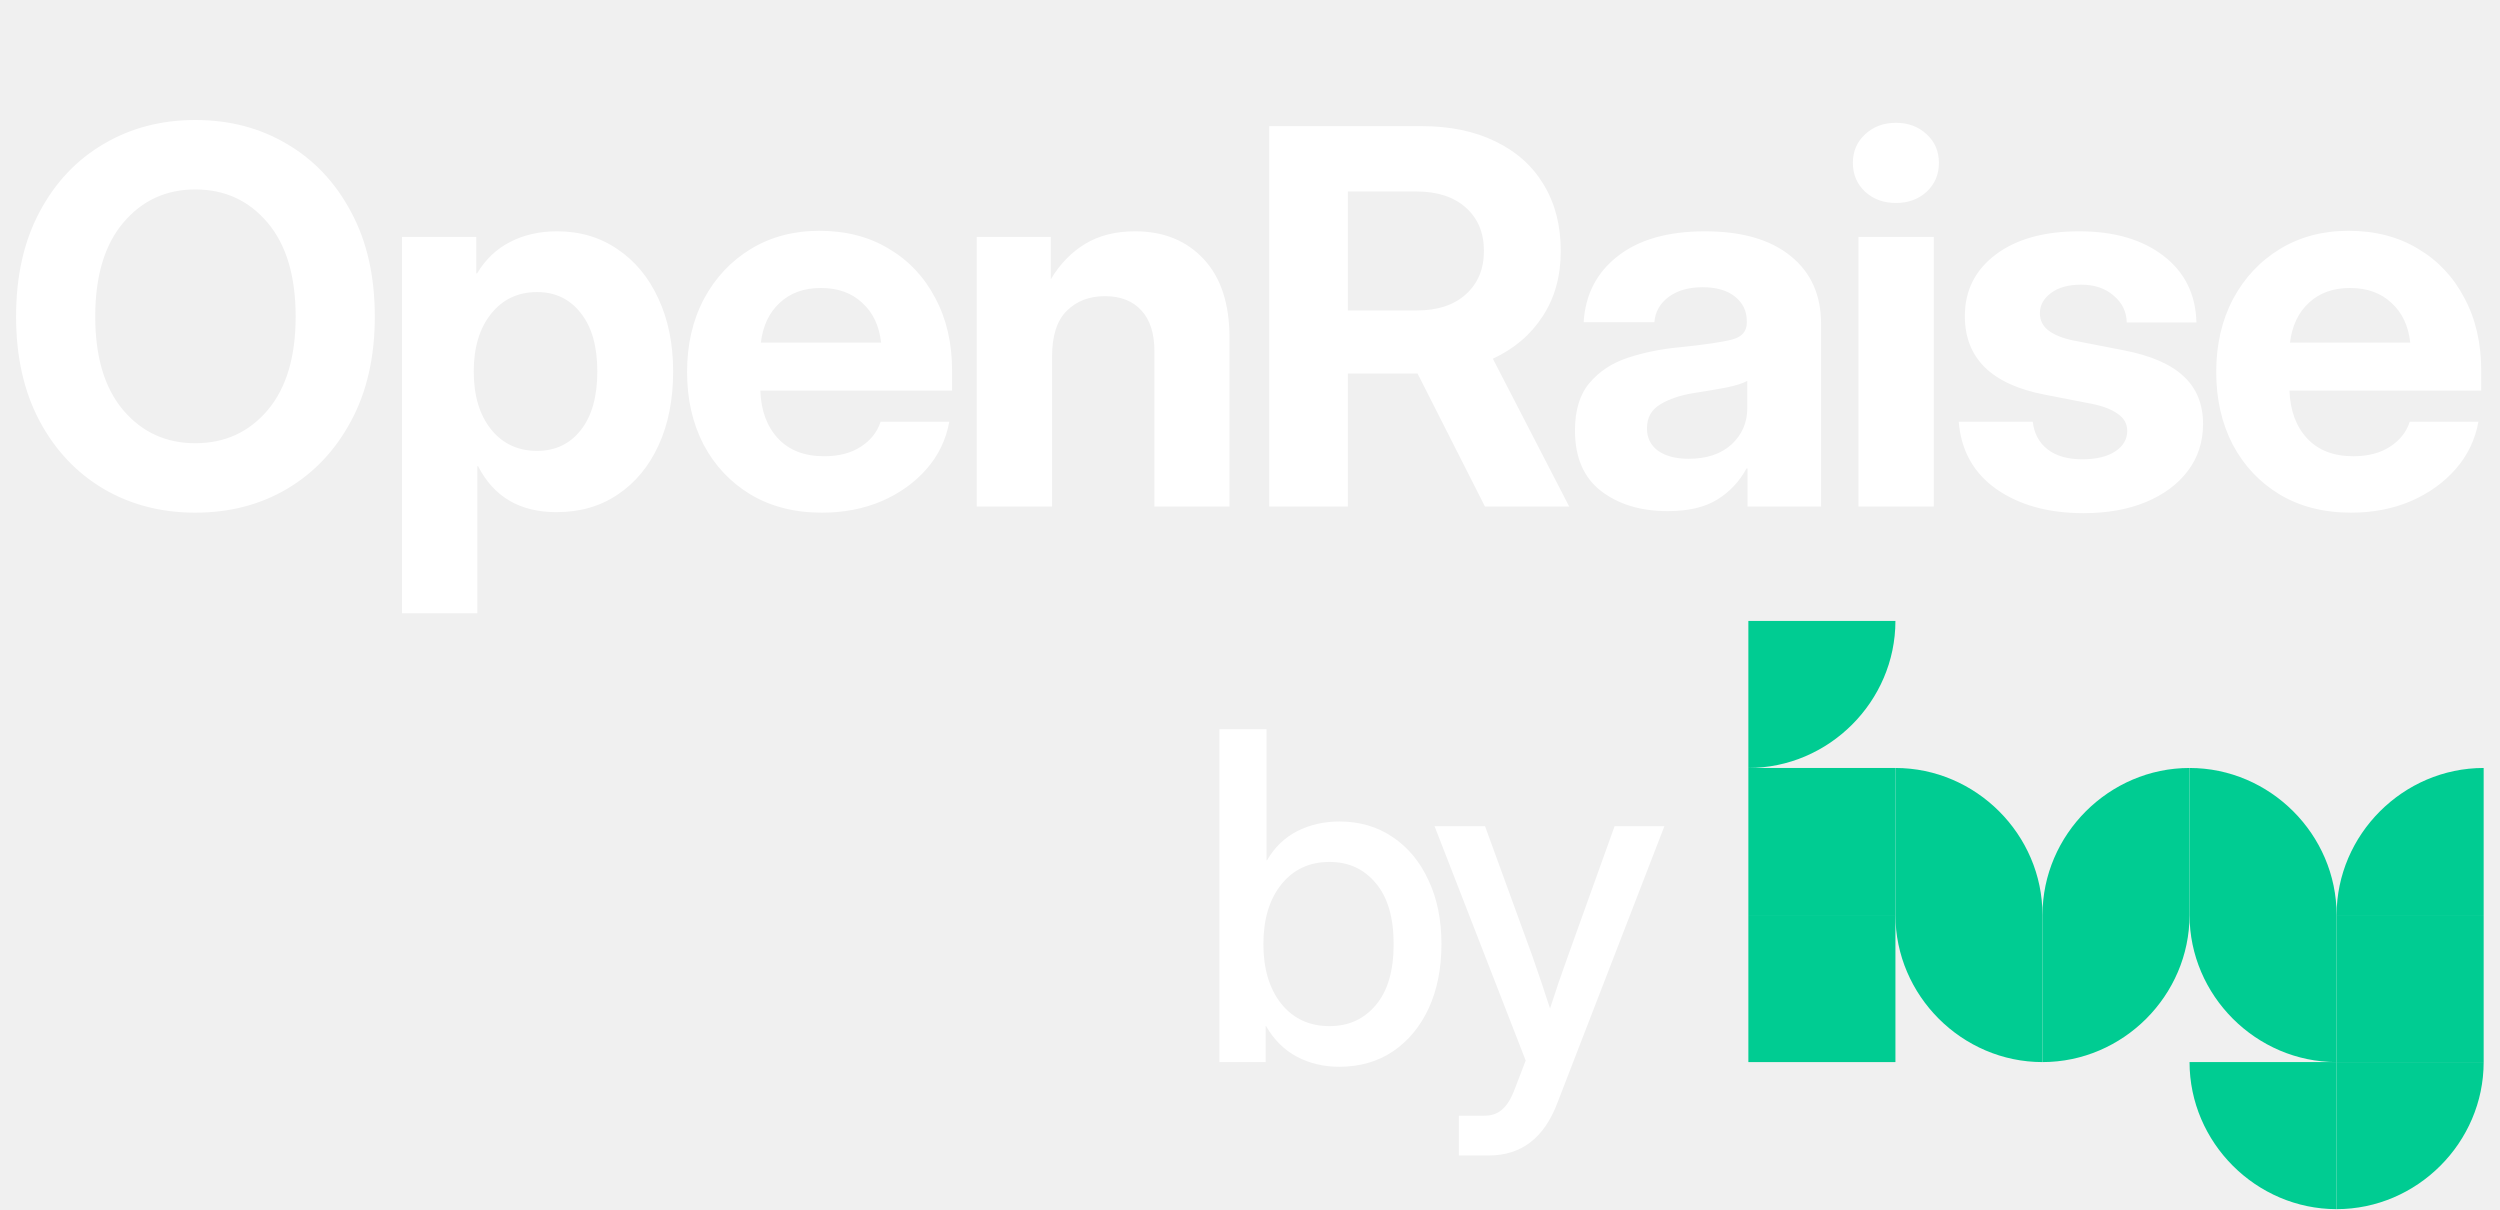
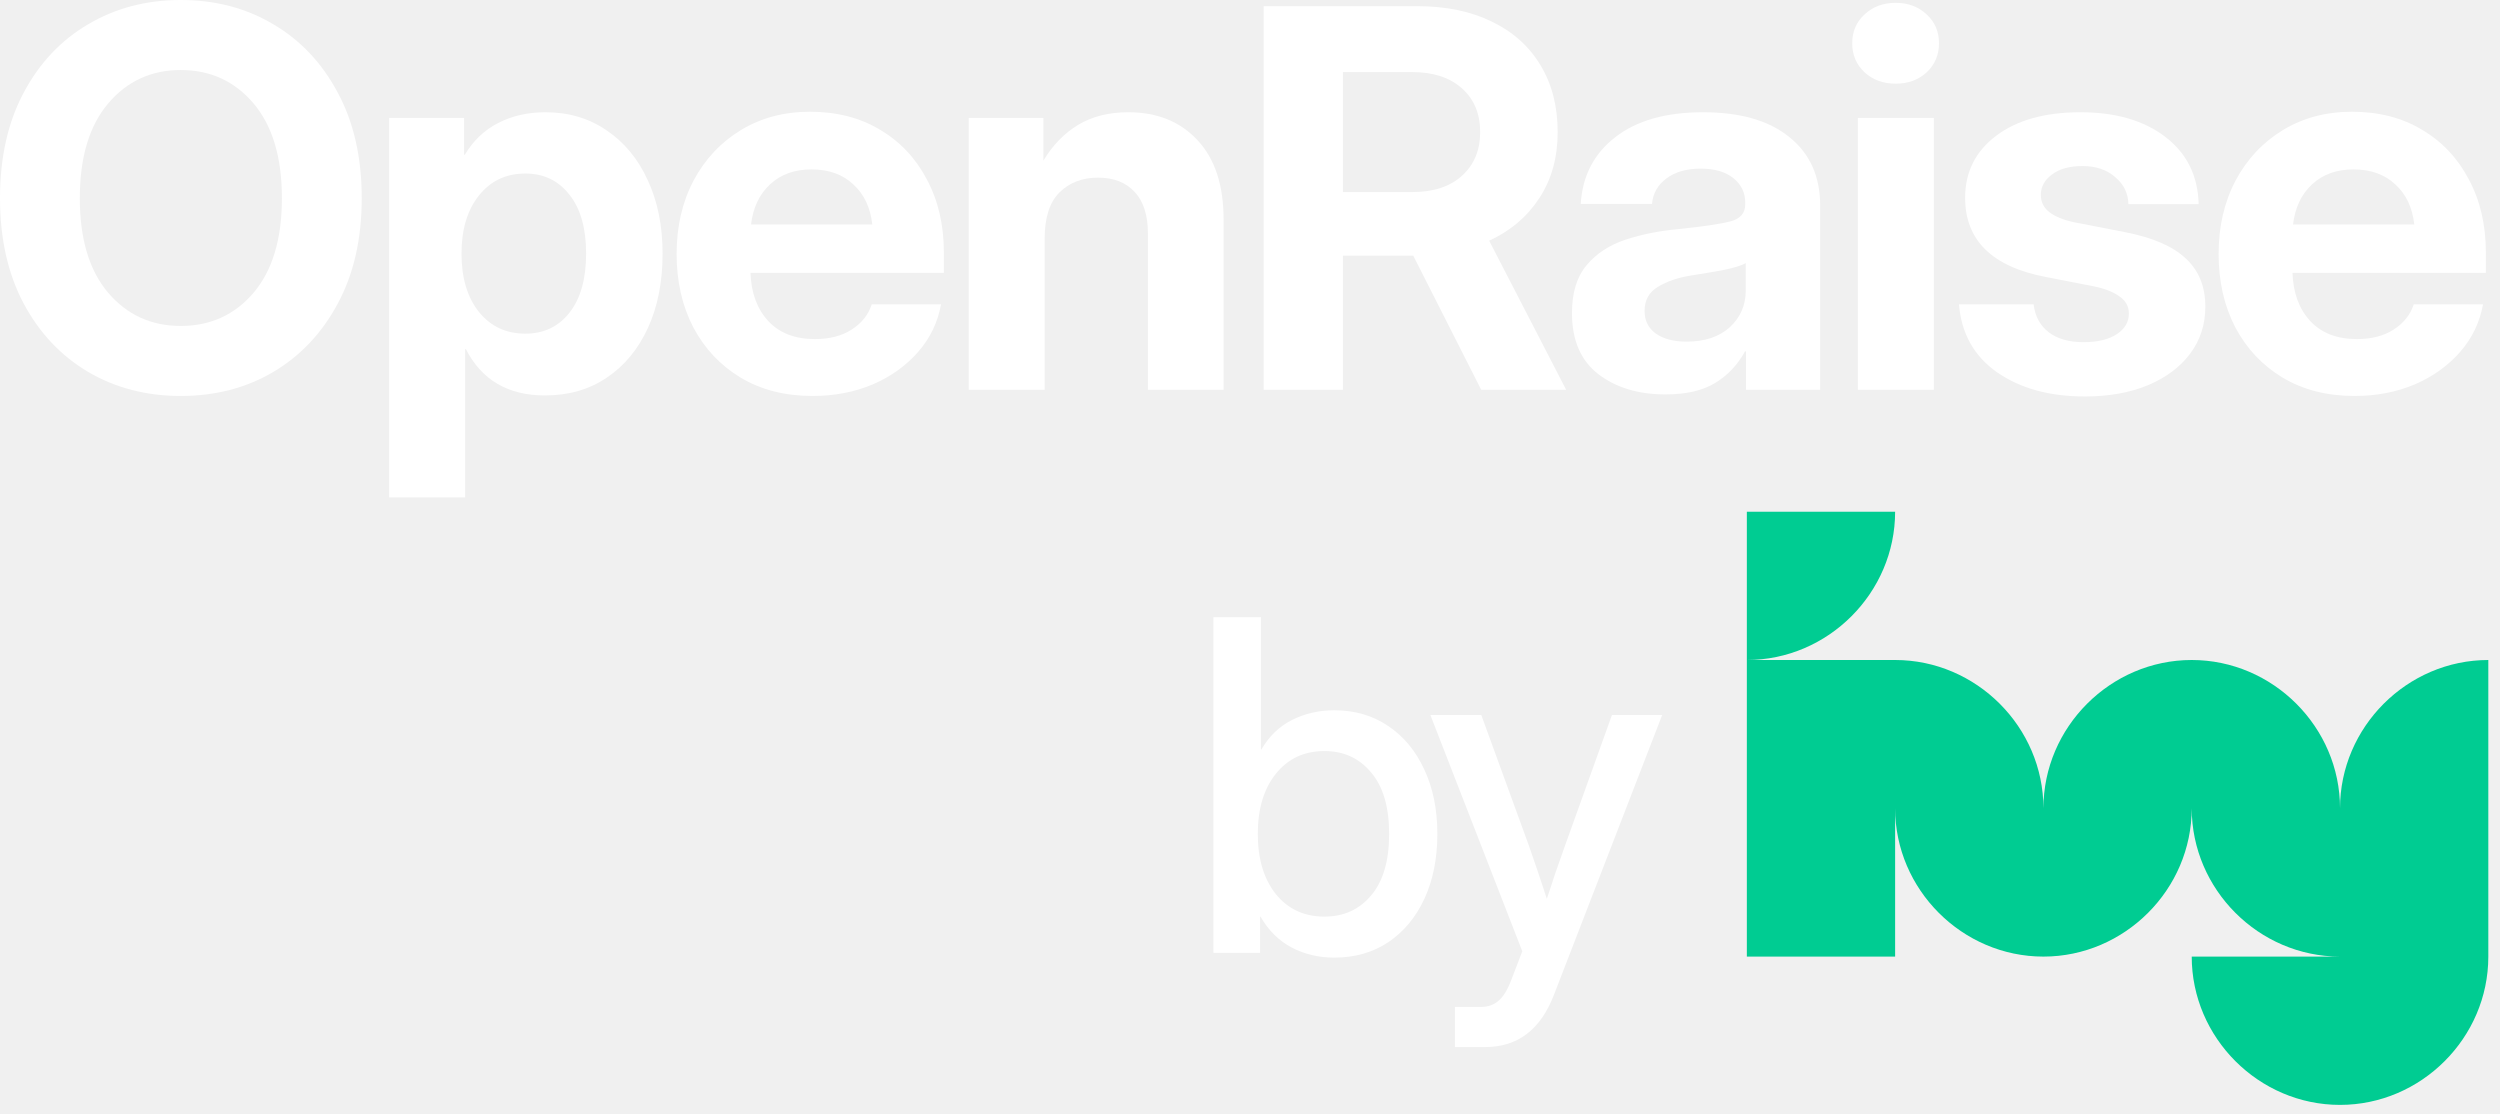
- <svg xmlns="http://www.w3.org/2000/svg" width="153" height="74" viewBox="0 0 153 74" fill="none">
-   <path d="M116 38H107V47C111.926 47 116 42.926 116 38Z" fill="#00CC92" />
-   <path d="M116 47V56H125C125 51.074 120.926 47 116 47Z" fill="#00CC92" />
-   <path d="M125 65V56H116C116 60.926 120.074 65 125 65Z" fill="#00CC92" />
-   <path d="M134 56H125V65C129.926 65 134 60.926 134 56Z" fill="#00CC92" />
-   <path d="M125 56H134V47C129.074 47 125 51.074 125 56Z" fill="#00CC92" />
-   <path d="M143 65V56H134C134 60.926 138.074 65 143 65Z" fill="#00CC92" />
-   <path d="M134 47V56H143C143 51.074 138.926 47 134 47Z" fill="#00CC92" />
-   <path d="M143 74V65H134C134 69.926 138.074 74 143 74Z" fill="#00CC92" />
-   <path d="M143 56H152V47C147.074 47 143 51.074 143 56Z" fill="#00CC92" />
-   <path d="M152 65H143V74C147.926 74 152 69.926 152 65Z" fill="#00CC92" />
-   <rect x="107" y="47" width="9" height="9" fill="#00CC92" />
-   <rect x="143" y="56" width="9" height="9" fill="#00CC92" />
-   <rect x="107" y="56" width="9" height="9" fill="#00CC92" />
-   <path d="M81.955 65.287C81.016 65.287 80.155 65.082 79.371 64.672C78.596 64.262 77.967 63.637 77.484 62.799H77.457V65H74.627V44.629H77.512V52.654H77.539C78.004 51.852 78.624 51.255 79.398 50.863C80.173 50.471 81.03 50.275 81.969 50.275C83.208 50.275 84.297 50.594 85.236 51.232C86.175 51.861 86.904 52.741 87.424 53.871C87.953 54.992 88.217 56.296 88.217 57.781C88.217 59.267 87.957 60.575 87.438 61.705C86.918 62.826 86.189 63.706 85.25 64.344C84.311 64.973 83.213 65.287 81.955 65.287ZM81.367 62.799C82.534 62.799 83.477 62.37 84.197 61.514C84.926 60.657 85.291 59.413 85.291 57.781C85.291 56.15 84.926 54.906 84.197 54.049C83.477 53.183 82.534 52.75 81.367 52.75C80.137 52.75 79.152 53.21 78.414 54.131C77.685 55.042 77.32 56.259 77.32 57.781C77.32 59.294 77.685 60.511 78.414 61.432C79.152 62.343 80.137 62.799 81.367 62.799ZM89.284 70.715V68.281H90.843C91.299 68.281 91.668 68.149 91.95 67.885C92.242 67.63 92.497 67.206 92.716 66.613L93.372 64.904L87.794 50.562H90.884L93.769 58.478C93.96 59.016 94.147 59.559 94.329 60.105C94.511 60.643 94.689 61.181 94.862 61.719C95.036 61.181 95.213 60.643 95.396 60.105C95.587 59.559 95.778 59.016 95.97 58.478L98.814 50.562H101.862L95.3 67.529C94.489 69.653 93.094 70.715 91.116 70.715H89.284Z" fill="white" />
-   <path d="M11.953 31.375C9.87 31.375 8 30.891 6.344 29.922C4.688 28.943 3.38 27.557 2.422 25.766C1.464 23.963 0.984 21.833 0.984 19.375C0.984 16.896 1.464 14.76 2.422 12.969C3.38 11.167 4.688 9.781 6.344 8.812C8 7.833 9.87 7.344 11.953 7.344C14.047 7.344 15.917 7.833 17.562 8.812C19.219 9.781 20.526 11.167 21.484 12.969C22.453 14.76 22.938 16.896 22.938 19.375C22.938 21.844 22.453 23.974 21.484 25.766C20.526 27.557 19.219 28.943 17.562 29.922C15.917 30.891 14.047 31.375 11.953 31.375ZM11.953 27.125C13.755 27.125 15.229 26.453 16.375 25.109C17.521 23.755 18.094 21.844 18.094 19.375C18.094 16.896 17.521 14.979 16.375 13.625C15.229 12.271 13.755 11.594 11.953 11.594C10.162 11.594 8.693 12.271 7.547 13.625C6.401 14.979 5.828 16.896 5.828 19.375C5.828 21.844 6.401 23.755 7.547 25.109C8.693 26.453 10.162 27.125 11.953 27.125ZM24.602 37.531V14.5H29.149V16.734H29.196C29.707 15.88 30.378 15.24 31.212 14.812C32.056 14.375 33.014 14.156 34.087 14.156C35.493 14.156 36.727 14.521 37.79 15.25C38.863 15.969 39.696 16.974 40.29 18.266C40.894 19.557 41.196 21.047 41.196 22.734C41.196 24.453 40.899 25.958 40.306 27.25C39.712 28.542 38.879 29.547 37.806 30.266C36.743 30.984 35.493 31.344 34.056 31.344C31.816 31.344 30.217 30.406 29.259 28.531H29.212V37.531H24.602ZM32.868 27.594C33.983 27.594 34.873 27.172 35.54 26.328C36.217 25.474 36.556 24.276 36.556 22.734C36.556 21.193 36.217 20 35.54 19.156C34.873 18.302 33.983 17.875 32.868 17.875C31.701 17.875 30.764 18.318 30.056 19.203C29.347 20.088 28.993 21.266 28.993 22.734C28.993 24.213 29.347 25.396 30.056 26.281C30.764 27.156 31.701 27.594 32.868 27.594ZM50.299 31.375C48.632 31.375 47.179 31.005 45.939 30.266C44.71 29.526 43.752 28.51 43.064 27.219C42.387 25.917 42.049 24.432 42.049 22.766C42.049 21.088 42.392 19.599 43.08 18.297C43.778 16.995 44.736 15.974 45.955 15.234C47.174 14.495 48.57 14.125 50.142 14.125C51.767 14.125 53.184 14.49 54.392 15.219C55.611 15.938 56.559 16.943 57.236 18.234C57.924 19.516 58.267 20.995 58.267 22.672V23.906H46.533C46.575 25.125 46.934 26.099 47.611 26.828C48.288 27.557 49.231 27.922 50.439 27.922C51.335 27.922 52.08 27.729 52.674 27.344C53.278 26.958 53.684 26.448 53.892 25.812H58.096C57.898 26.906 57.434 27.87 56.705 28.703C55.976 29.537 55.059 30.193 53.955 30.672C52.851 31.141 51.632 31.375 50.299 31.375ZM46.564 20.969H53.924C53.809 19.938 53.424 19.125 52.767 18.531C52.122 17.927 51.278 17.625 50.236 17.625C49.205 17.625 48.367 17.927 47.721 18.531C47.075 19.125 46.689 19.938 46.564 20.969ZM64.386 21.828V31H59.776V14.5H64.308V17.094C64.87 16.156 65.573 15.432 66.417 14.922C67.261 14.412 68.276 14.156 69.464 14.156C71.214 14.156 72.615 14.724 73.667 15.859C74.719 16.984 75.245 18.588 75.245 20.672V31H70.651V21.516C70.651 20.412 70.386 19.573 69.854 19C69.323 18.417 68.578 18.125 67.62 18.125C66.672 18.125 65.896 18.422 65.292 19.016C64.688 19.609 64.386 20.547 64.386 21.828ZM77.676 31V7.719H86.988C88.738 7.719 90.249 8.031 91.519 8.656C92.801 9.271 93.785 10.151 94.472 11.297C95.17 12.443 95.519 13.797 95.519 15.359C95.519 16.901 95.15 18.234 94.41 19.359C93.681 20.484 92.665 21.349 91.363 21.953L96.035 31H90.879L86.754 22.859C86.743 22.859 86.728 22.859 86.707 22.859H82.488V31H77.676ZM82.488 19H86.707C87.978 19 88.978 18.672 89.707 18.016C90.447 17.349 90.816 16.463 90.816 15.359C90.816 14.245 90.447 13.359 89.707 12.703C88.967 12.047 87.962 11.719 86.691 11.719H82.488V19ZM102.059 31.281C100.414 31.281 99.054 30.87 97.981 30.047C96.919 29.224 96.388 27.99 96.388 26.344C96.388 25.104 96.684 24.135 97.278 23.438C97.872 22.729 98.658 22.213 99.638 21.891C100.617 21.568 101.679 21.354 102.825 21.25C104.335 21.094 105.393 20.938 105.997 20.781C106.601 20.625 106.903 20.281 106.903 19.75V19.641C106.903 19.037 106.664 18.542 106.184 18.156C105.705 17.771 105.044 17.578 104.2 17.578C103.346 17.578 102.653 17.776 102.122 18.172C101.591 18.568 101.299 19.083 101.247 19.719H96.919C97.023 18.021 97.721 16.672 99.013 15.672C100.304 14.662 102.08 14.156 104.341 14.156C106.601 14.156 108.351 14.662 109.591 15.672C110.83 16.672 111.45 18.052 111.45 19.812V31H106.95V28.672H106.887C106.45 29.474 105.851 30.109 105.091 30.578C104.33 31.047 103.32 31.281 102.059 31.281ZM103.341 28.078C104.445 28.078 105.32 27.787 105.966 27.203C106.611 26.609 106.934 25.865 106.934 24.969V23.312C106.674 23.458 106.242 23.594 105.637 23.719C105.033 23.833 104.361 23.948 103.622 24.062C102.83 24.188 102.158 24.417 101.606 24.75C101.065 25.073 100.794 25.562 100.794 26.219C100.794 26.802 101.023 27.26 101.481 27.594C101.95 27.917 102.57 28.078 103.341 28.078ZM113.74 31V14.5H118.349V31H113.74ZM116.037 12.422C115.276 12.422 114.646 12.193 114.146 11.734C113.646 11.266 113.396 10.677 113.396 9.969C113.396 9.26 113.646 8.677 114.146 8.219C114.646 7.75 115.276 7.516 116.037 7.516C116.787 7.516 117.412 7.75 117.912 8.219C118.412 8.677 118.662 9.26 118.662 9.969C118.662 10.677 118.412 11.266 117.912 11.734C117.412 12.193 116.787 12.422 116.037 12.422ZM127.514 31.406C125.369 31.406 123.592 30.917 122.186 29.938C120.79 28.958 120.02 27.583 119.874 25.812H124.405C124.488 26.531 124.79 27.094 125.311 27.5C125.832 27.906 126.54 28.109 127.436 28.109C128.29 28.109 128.962 27.948 129.452 27.625C129.941 27.302 130.186 26.885 130.186 26.375C130.186 25.938 129.994 25.588 129.608 25.328C129.233 25.057 128.712 24.854 128.046 24.719L125.155 24.156C121.884 23.531 120.249 21.927 120.249 19.344C120.249 17.781 120.879 16.526 122.139 15.578C123.4 14.63 125.103 14.156 127.249 14.156C129.384 14.156 131.103 14.656 132.405 15.656C133.707 16.656 134.379 18.016 134.421 19.734H130.155C130.145 19.078 129.879 18.531 129.358 18.094C128.848 17.646 128.186 17.422 127.374 17.422C126.582 17.422 125.962 17.594 125.514 17.938C125.066 18.271 124.842 18.682 124.842 19.172C124.842 19.599 125.014 19.948 125.358 20.219C125.712 20.49 126.207 20.693 126.842 20.828L129.967 21.438C131.634 21.76 132.858 22.292 133.639 23.031C134.431 23.76 134.827 24.734 134.827 25.953C134.827 27.047 134.514 28.005 133.889 28.828C133.275 29.641 132.415 30.276 131.311 30.734C130.217 31.182 128.952 31.406 127.514 31.406ZM143.883 31.375C142.216 31.375 140.763 31.005 139.523 30.266C138.294 29.526 137.336 28.51 136.648 27.219C135.971 25.917 135.633 24.432 135.633 22.766C135.633 21.088 135.976 19.599 136.664 18.297C137.362 16.995 138.32 15.974 139.539 15.234C140.758 14.495 142.153 14.125 143.726 14.125C145.351 14.125 146.768 14.49 147.976 15.219C149.195 15.938 150.143 16.943 150.82 18.234C151.508 19.516 151.851 20.995 151.851 22.672V23.906H140.117C140.159 25.125 140.518 26.099 141.195 26.828C141.872 27.557 142.815 27.922 144.023 27.922C144.919 27.922 145.664 27.729 146.258 27.344C146.862 26.958 147.268 26.448 147.476 25.812H151.679C151.481 26.906 151.018 27.87 150.289 28.703C149.56 29.537 148.643 30.193 147.539 30.672C146.435 31.141 145.216 31.375 143.883 31.375ZM140.148 20.969H147.508C147.393 19.938 147.008 19.125 146.351 18.531C145.705 17.927 144.862 17.625 143.82 17.625C142.789 17.625 141.95 17.927 141.304 18.531C140.659 19.125 140.273 19.938 140.148 20.969Z" fill="white" />
+ <svg xmlns="http://www.w3.org/2000/svg" width="119" height="53" viewBox="0 0 119 53" fill="none">
+   <path d="M63.506 45.583C62.77 45.583 62.095 45.422 61.48 45.1C60.872 44.779 60.379 44.289 60 43.631H59.979V45.358H57.759V29.38H60.022V35.675H60.043C60.407 35.046 60.894 34.577 61.501 34.27C62.109 33.963 62.781 33.809 63.517 33.809C64.489 33.809 65.344 34.059 66.08 34.559C66.816 35.053 67.388 35.743 67.796 36.629C68.21 37.508 68.418 38.531 68.418 39.696C68.418 40.861 68.214 41.887 67.806 42.773C67.399 43.653 66.827 44.343 66.091 44.843C65.354 45.336 64.493 45.583 63.506 45.583ZM63.045 43.631C63.96 43.631 64.7 43.295 65.265 42.623C65.837 41.951 66.123 40.975 66.123 39.696C66.123 38.416 65.837 37.441 65.265 36.769C64.7 36.089 63.96 35.75 63.045 35.75C62.08 35.75 61.308 36.111 60.729 36.833C60.157 37.548 59.871 38.502 59.871 39.696C59.871 40.883 60.157 41.837 60.729 42.559C61.308 43.274 62.08 43.631 63.045 43.631Z" fill="white" />
+   <path d="M69.255 49.84V47.931H70.477C70.835 47.931 71.124 47.828 71.346 47.62C71.575 47.42 71.775 47.088 71.946 46.623L72.461 45.282L68.086 34.034H70.509L72.772 40.243C72.922 40.664 73.069 41.09 73.212 41.519C73.355 41.941 73.494 42.362 73.63 42.784C73.766 42.362 73.905 41.941 74.048 41.519C74.198 41.09 74.348 40.664 74.498 40.243L76.729 34.034H79.12L73.973 47.341C73.337 49.007 72.243 49.84 70.692 49.84H69.255Z" fill="white" />
+   <path d="M8.603 18.848C6.969 18.848 5.502 18.468 4.203 17.708C2.904 16.94 1.879 15.854 1.127 14.448C0.376 13.035 0 11.364 0 9.436C0 7.492 0.376 5.817 1.127 4.412C1.879 2.998 2.904 1.912 4.203 1.152C5.502 0.384 6.969 0 8.603 0C10.245 0 11.712 0.384 13.002 1.152C14.301 1.912 15.327 2.998 16.078 4.412C16.838 5.817 17.218 7.492 17.218 9.436C17.218 11.373 16.838 13.043 16.078 14.448C15.327 15.854 14.301 16.94 13.002 17.708C11.712 18.468 10.245 18.848 8.603 18.848ZM8.603 15.515C10.016 15.515 11.172 14.988 12.071 13.934C12.97 12.872 13.419 11.373 13.419 9.436C13.419 7.492 12.97 5.989 12.071 4.926C11.172 3.864 10.016 3.333 8.603 3.333C7.198 3.333 6.046 3.864 5.147 4.926C4.248 5.989 3.799 7.492 3.799 9.436C3.799 11.373 4.248 12.872 5.147 13.934C6.046 14.988 7.198 15.515 8.603 15.515Z" fill="white" />
+   <path d="M18.524 23.676V5.613H22.09V7.365H22.127C22.527 6.695 23.054 6.193 23.708 5.858C24.369 5.515 25.121 5.343 25.963 5.343C27.066 5.343 28.034 5.629 28.867 6.201C29.709 6.765 30.362 7.553 30.828 8.566C31.302 9.579 31.539 10.748 31.539 12.071C31.539 13.419 31.306 14.6 30.84 15.613C30.374 16.626 29.721 17.414 28.879 17.978C28.046 18.542 27.066 18.823 25.938 18.823C24.182 18.823 22.928 18.088 22.176 16.618H22.139V23.676H18.524ZM25.007 15.882C25.881 15.882 26.579 15.551 27.102 14.89C27.633 14.22 27.899 13.28 27.899 12.071C27.899 10.862 27.633 9.926 27.102 9.265C26.579 8.595 25.881 8.26 25.007 8.26C24.092 8.26 23.357 8.607 22.801 9.301C22.245 9.996 21.968 10.919 21.968 12.071C21.968 13.231 22.245 14.159 22.801 14.853C23.357 15.539 24.092 15.882 25.007 15.882Z" fill="white" />
+   <path d="M38.678 18.848C37.371 18.848 36.231 18.558 35.259 17.978C34.295 17.398 33.543 16.601 33.004 15.588C32.473 14.567 32.207 13.403 32.207 12.096C32.207 10.78 32.477 9.612 33.016 8.591C33.563 7.569 34.315 6.769 35.271 6.189C36.227 5.609 37.322 5.319 38.555 5.319C39.83 5.319 40.941 5.605 41.889 6.176C42.844 6.74 43.588 7.529 44.119 8.542C44.658 9.547 44.928 10.707 44.928 12.022V12.99H35.724C35.757 13.946 36.039 14.71 36.57 15.282C37.101 15.854 37.84 16.14 38.788 16.14C39.491 16.14 40.075 15.989 40.541 15.686C41.014 15.384 41.333 14.984 41.496 14.485H44.793C44.638 15.343 44.274 16.099 43.702 16.752C43.13 17.406 42.411 17.921 41.545 18.297C40.679 18.664 39.724 18.848 38.678 18.848ZM35.749 10.686H41.521C41.431 9.877 41.129 9.24 40.614 8.774C40.108 8.301 39.446 8.064 38.629 8.064C37.82 8.064 37.162 8.301 36.656 8.774C36.149 9.24 35.847 9.877 35.749 10.686Z" fill="white" />
+   <path d="M49.726 11.36V18.554H46.111V5.613H49.665V7.647C50.106 6.912 50.658 6.344 51.319 5.944C51.981 5.543 52.778 5.343 53.709 5.343C55.082 5.343 56.181 5.788 57.006 6.679C57.831 7.561 58.243 8.819 58.243 10.453V18.554H54.641V11.115C54.641 10.249 54.432 9.591 54.016 9.142C53.599 8.685 53.015 8.456 52.263 8.456C51.52 8.456 50.911 8.689 50.437 9.154C49.963 9.62 49.726 10.355 49.726 11.36Z" fill="white" />
+   <path d="M60.15 18.554V0.294H67.454C68.826 0.294 70.011 0.539 71.008 1.029C72.013 1.511 72.785 2.202 73.324 3.1C73.871 3.999 74.145 5.061 74.145 6.287C74.145 7.496 73.855 8.542 73.275 9.424C72.703 10.306 71.906 10.985 70.885 11.458L74.549 18.554H70.505L67.27 12.169C67.262 12.169 67.249 12.169 67.233 12.169H63.924V18.554H60.15ZM63.924 9.142H67.233C68.23 9.142 69.014 8.885 69.586 8.37C70.166 7.847 70.456 7.153 70.456 6.287C70.456 5.413 70.166 4.718 69.586 4.203C69.006 3.689 68.218 3.431 67.221 3.431H63.924V9.142Z" fill="white" />
+   <path d="M79.274 18.774C77.984 18.774 76.917 18.452 76.076 17.806C75.243 17.161 74.826 16.193 74.826 14.902C74.826 13.93 75.059 13.17 75.524 12.623C75.99 12.067 76.607 11.663 77.375 11.409C78.143 11.156 78.976 10.989 79.875 10.907C81.059 10.784 81.889 10.662 82.362 10.539C82.836 10.417 83.073 10.147 83.073 9.73V9.645C83.073 9.171 82.885 8.783 82.51 8.48C82.134 8.178 81.615 8.027 80.953 8.027C80.283 8.027 79.74 8.182 79.323 8.493C78.907 8.803 78.678 9.207 78.637 9.706H75.243C75.324 8.374 75.872 7.316 76.885 6.532C77.898 5.739 79.291 5.343 81.064 5.343C82.836 5.343 84.209 5.739 85.181 6.532C86.153 7.316 86.639 8.399 86.639 9.779V18.554H83.11V16.728H83.061C82.718 17.357 82.248 17.855 81.652 18.223C81.055 18.591 80.263 18.774 79.274 18.774ZM80.279 16.262C81.145 16.262 81.832 16.034 82.338 15.576C82.845 15.11 83.098 14.526 83.098 13.823V12.524C82.894 12.639 82.555 12.745 82.081 12.843C81.607 12.933 81.08 13.023 80.5 13.113C79.879 13.211 79.352 13.39 78.919 13.652C78.494 13.905 78.282 14.289 78.282 14.804C78.282 15.261 78.461 15.621 78.821 15.882C79.189 16.136 79.675 16.262 80.279 16.262Z" fill="white" />
+   <path d="M88.436 18.554V5.613H92.051V18.554H88.436ZM90.237 3.983C89.641 3.983 89.146 3.803 88.754 3.444C88.362 3.076 88.166 2.614 88.166 2.059C88.166 1.503 88.362 1.046 88.754 0.686C89.146 0.319 89.641 0.135 90.237 0.135C90.825 0.135 91.316 0.319 91.708 0.686C92.1 1.046 92.296 1.503 92.296 2.059C92.296 2.614 92.1 3.076 91.708 3.444C91.316 3.803 90.825 3.983 90.237 3.983Z" fill="white" />
+   <path d="M99.239 18.872C97.556 18.872 96.163 18.488 95.06 17.721C93.965 16.953 93.361 15.874 93.246 14.485H96.8C96.866 15.049 97.103 15.49 97.511 15.809C97.919 16.127 98.475 16.287 99.178 16.287C99.848 16.287 100.375 16.16 100.759 15.907C101.143 15.654 101.335 15.327 101.335 14.926C101.335 14.583 101.183 14.31 100.881 14.105C100.587 13.893 100.179 13.734 99.656 13.627L97.388 13.186C94.823 12.696 93.54 11.438 93.54 9.412C93.54 8.186 94.035 7.202 95.023 6.458C96.012 5.715 97.348 5.343 99.031 5.343C100.705 5.343 102.054 5.735 103.075 6.52C104.096 7.304 104.623 8.37 104.656 9.718H101.31C101.302 9.203 101.094 8.774 100.685 8.431C100.285 8.08 99.766 7.904 99.129 7.904C98.508 7.904 98.022 8.039 97.67 8.309C97.319 8.57 97.143 8.893 97.143 9.277C97.143 9.612 97.278 9.886 97.548 10.098C97.826 10.31 98.214 10.47 98.712 10.576L101.163 11.054C102.47 11.307 103.43 11.724 104.043 12.304C104.664 12.876 104.974 13.64 104.974 14.596C104.974 15.453 104.729 16.205 104.239 16.85C103.757 17.488 103.083 17.986 102.217 18.346C101.359 18.697 100.366 18.872 99.239 18.872Z" fill="white" />
+   <path d="M112.077 18.848C110.77 18.848 109.63 18.558 108.658 17.978C107.694 17.398 106.942 16.601 106.403 15.588C105.872 14.567 105.606 13.403 105.606 12.096C105.606 10.78 105.876 9.612 106.415 8.591C106.962 7.569 107.714 6.769 108.67 6.189C109.626 5.609 110.72 5.319 111.954 5.319C113.229 5.319 114.34 5.605 115.287 6.176C116.243 6.74 116.987 7.529 117.518 8.542C118.057 9.547 118.327 10.707 118.327 12.022V12.99H109.123C109.156 13.946 109.438 14.71 109.969 15.282C110.5 15.854 111.239 16.14 112.187 16.14C112.89 16.14 113.474 15.989 113.939 15.686C114.413 15.384 114.732 14.984 114.895 14.485H118.192C118.037 15.343 117.673 16.099 117.101 16.752C116.529 17.406 115.81 17.921 114.944 18.297C114.078 18.664 113.122 18.848 112.077 18.848ZM109.148 10.686H114.92C114.83 9.877 114.528 9.24 114.013 8.774C113.506 8.301 112.845 8.064 112.028 8.064C111.219 8.064 110.561 8.301 110.055 8.774C109.548 9.24 109.246 9.877 109.148 10.686Z" fill="white" />
+   <path d="M90.208 24.358H83.15V31.416C87.013 31.416 90.208 28.221 90.208 24.358Z" fill="#00CC92" />
+   <path d="M97.267 38.475C97.267 34.611 94.072 31.416 90.208 31.416H83.15V38.475V45.534H90.208V38.475C90.208 42.339 93.403 45.534 97.267 45.534C101.131 45.534 104.326 42.339 104.326 38.475C104.326 42.339 107.521 45.534 111.385 45.534H104.326C104.326 49.398 107.521 52.593 111.385 52.593C115.248 52.593 118.444 49.398 118.444 45.534V38.475V31.416C114.58 31.416 111.385 34.611 111.385 38.475C111.385 34.611 108.19 31.416 104.326 31.416C100.462 31.416 97.267 34.611 97.267 38.475Z" fill="#00CC92" />
</svg>
